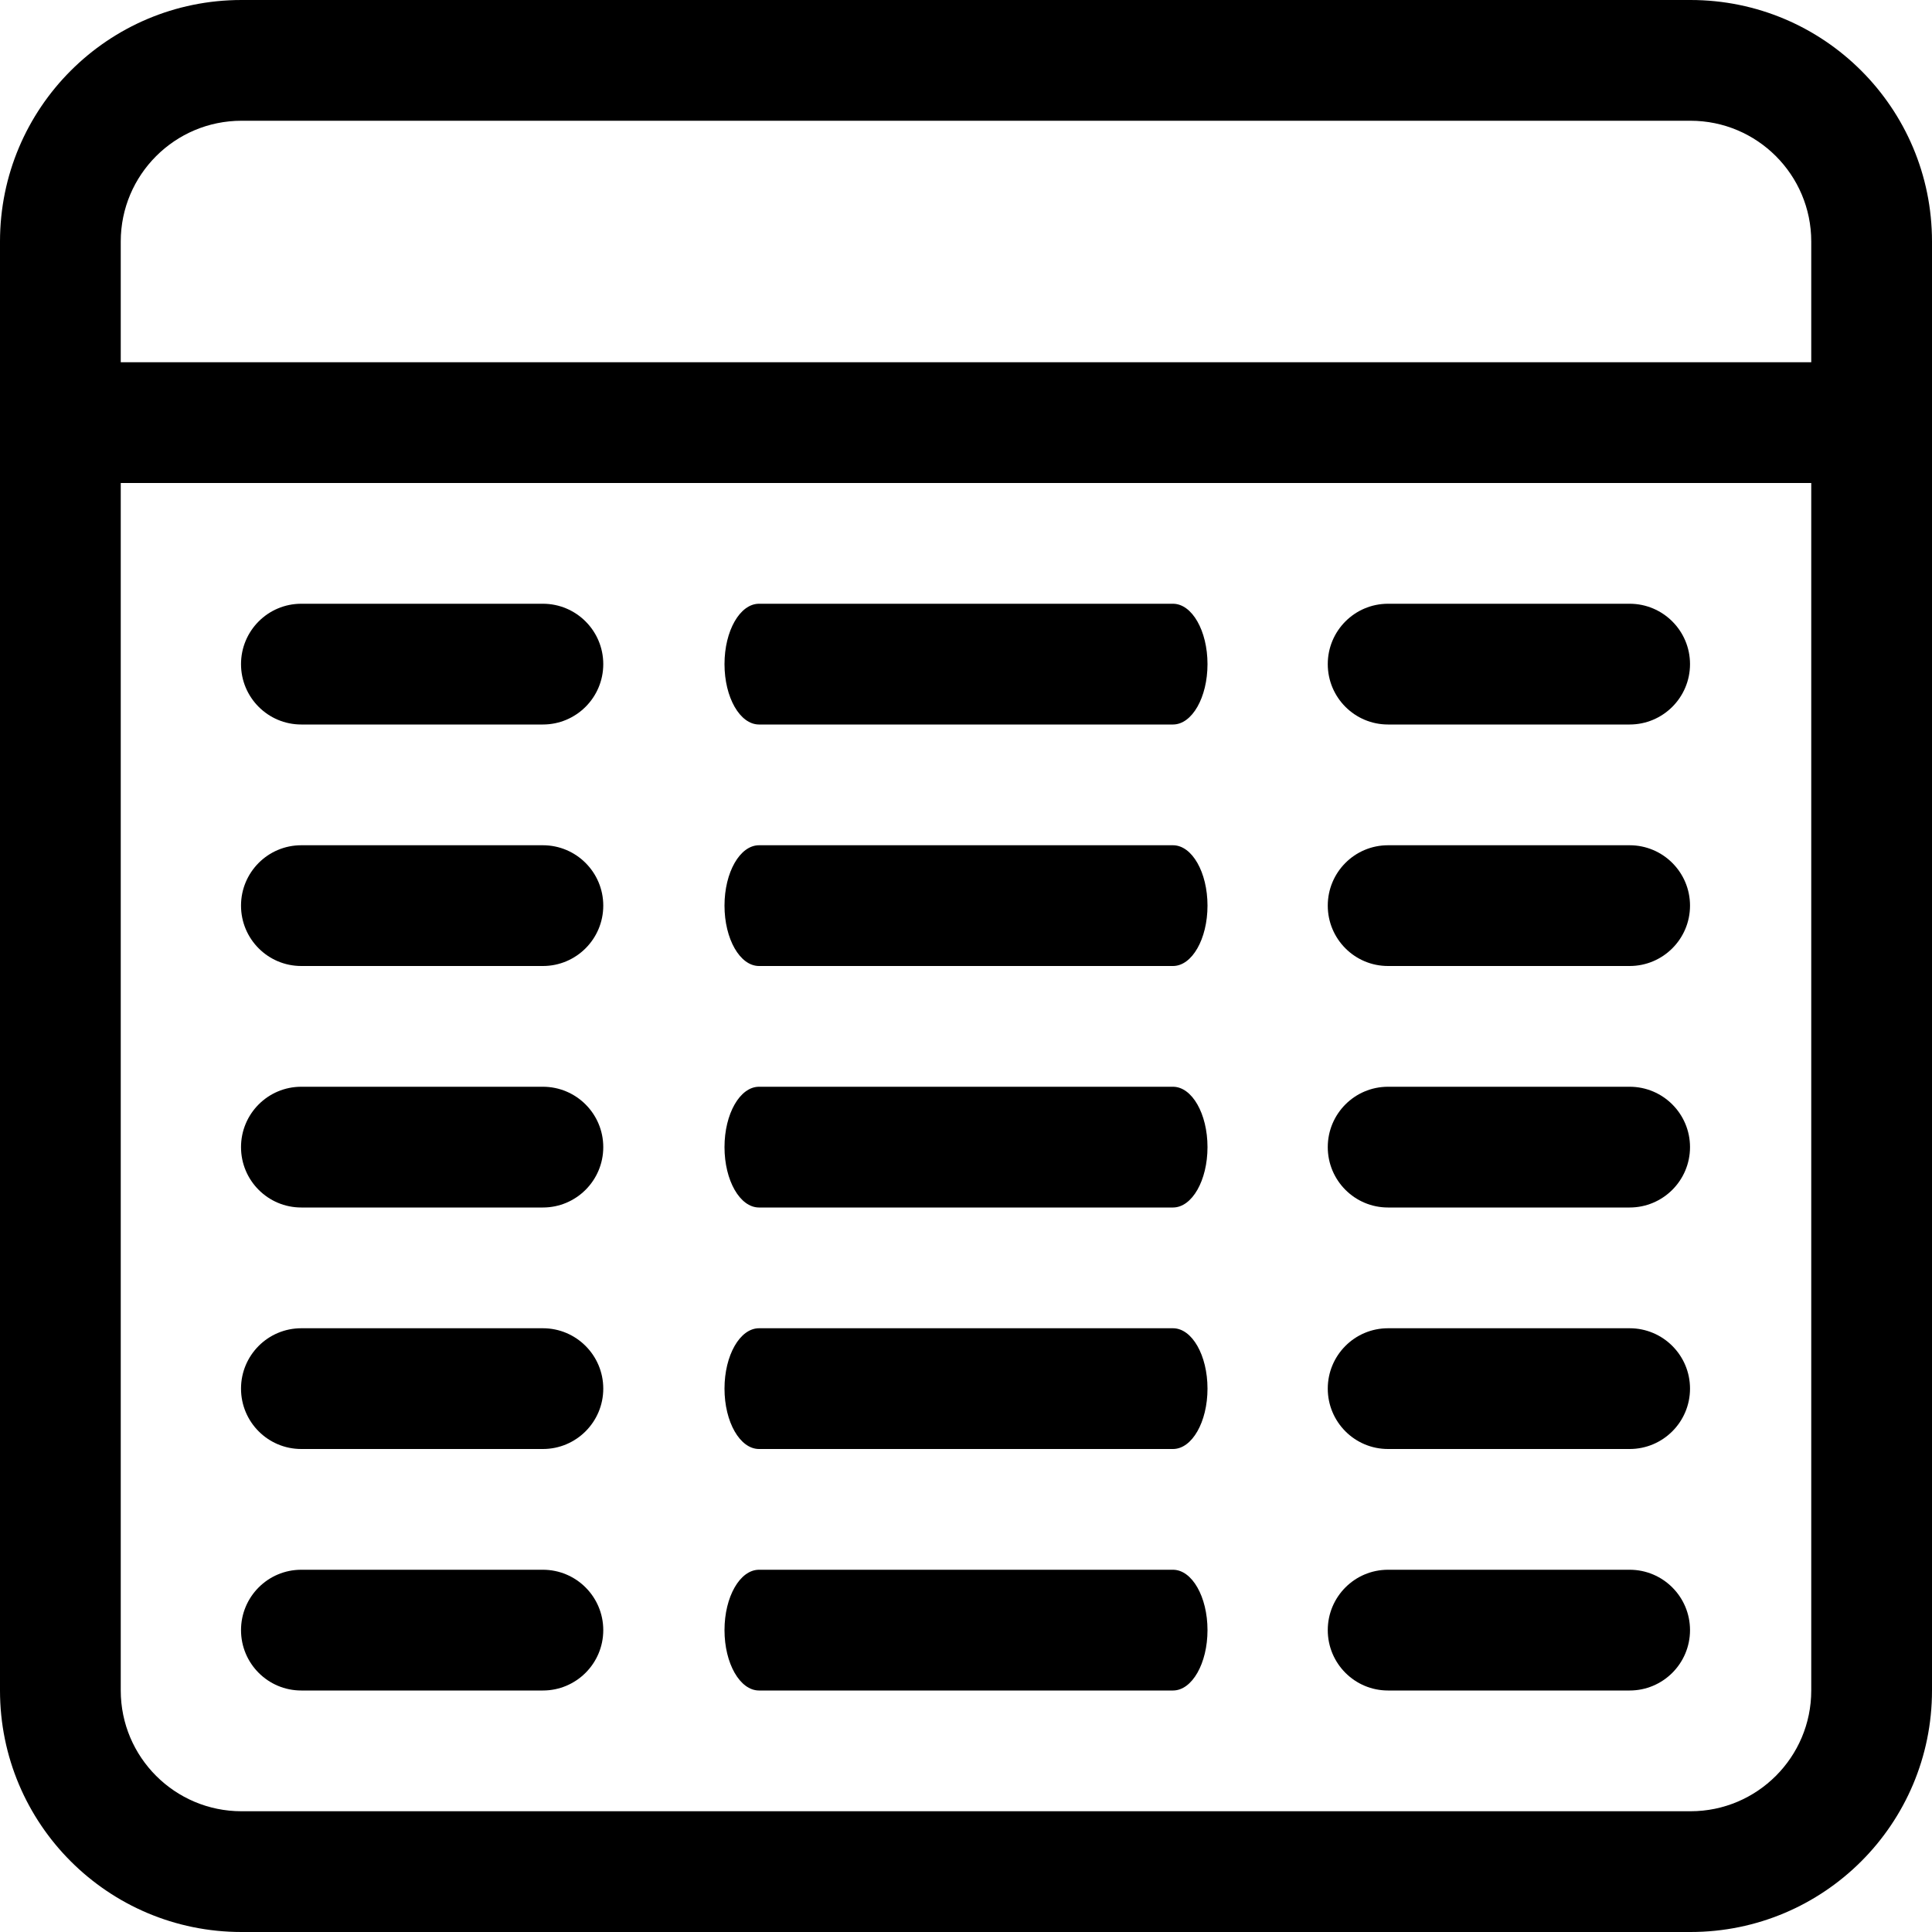
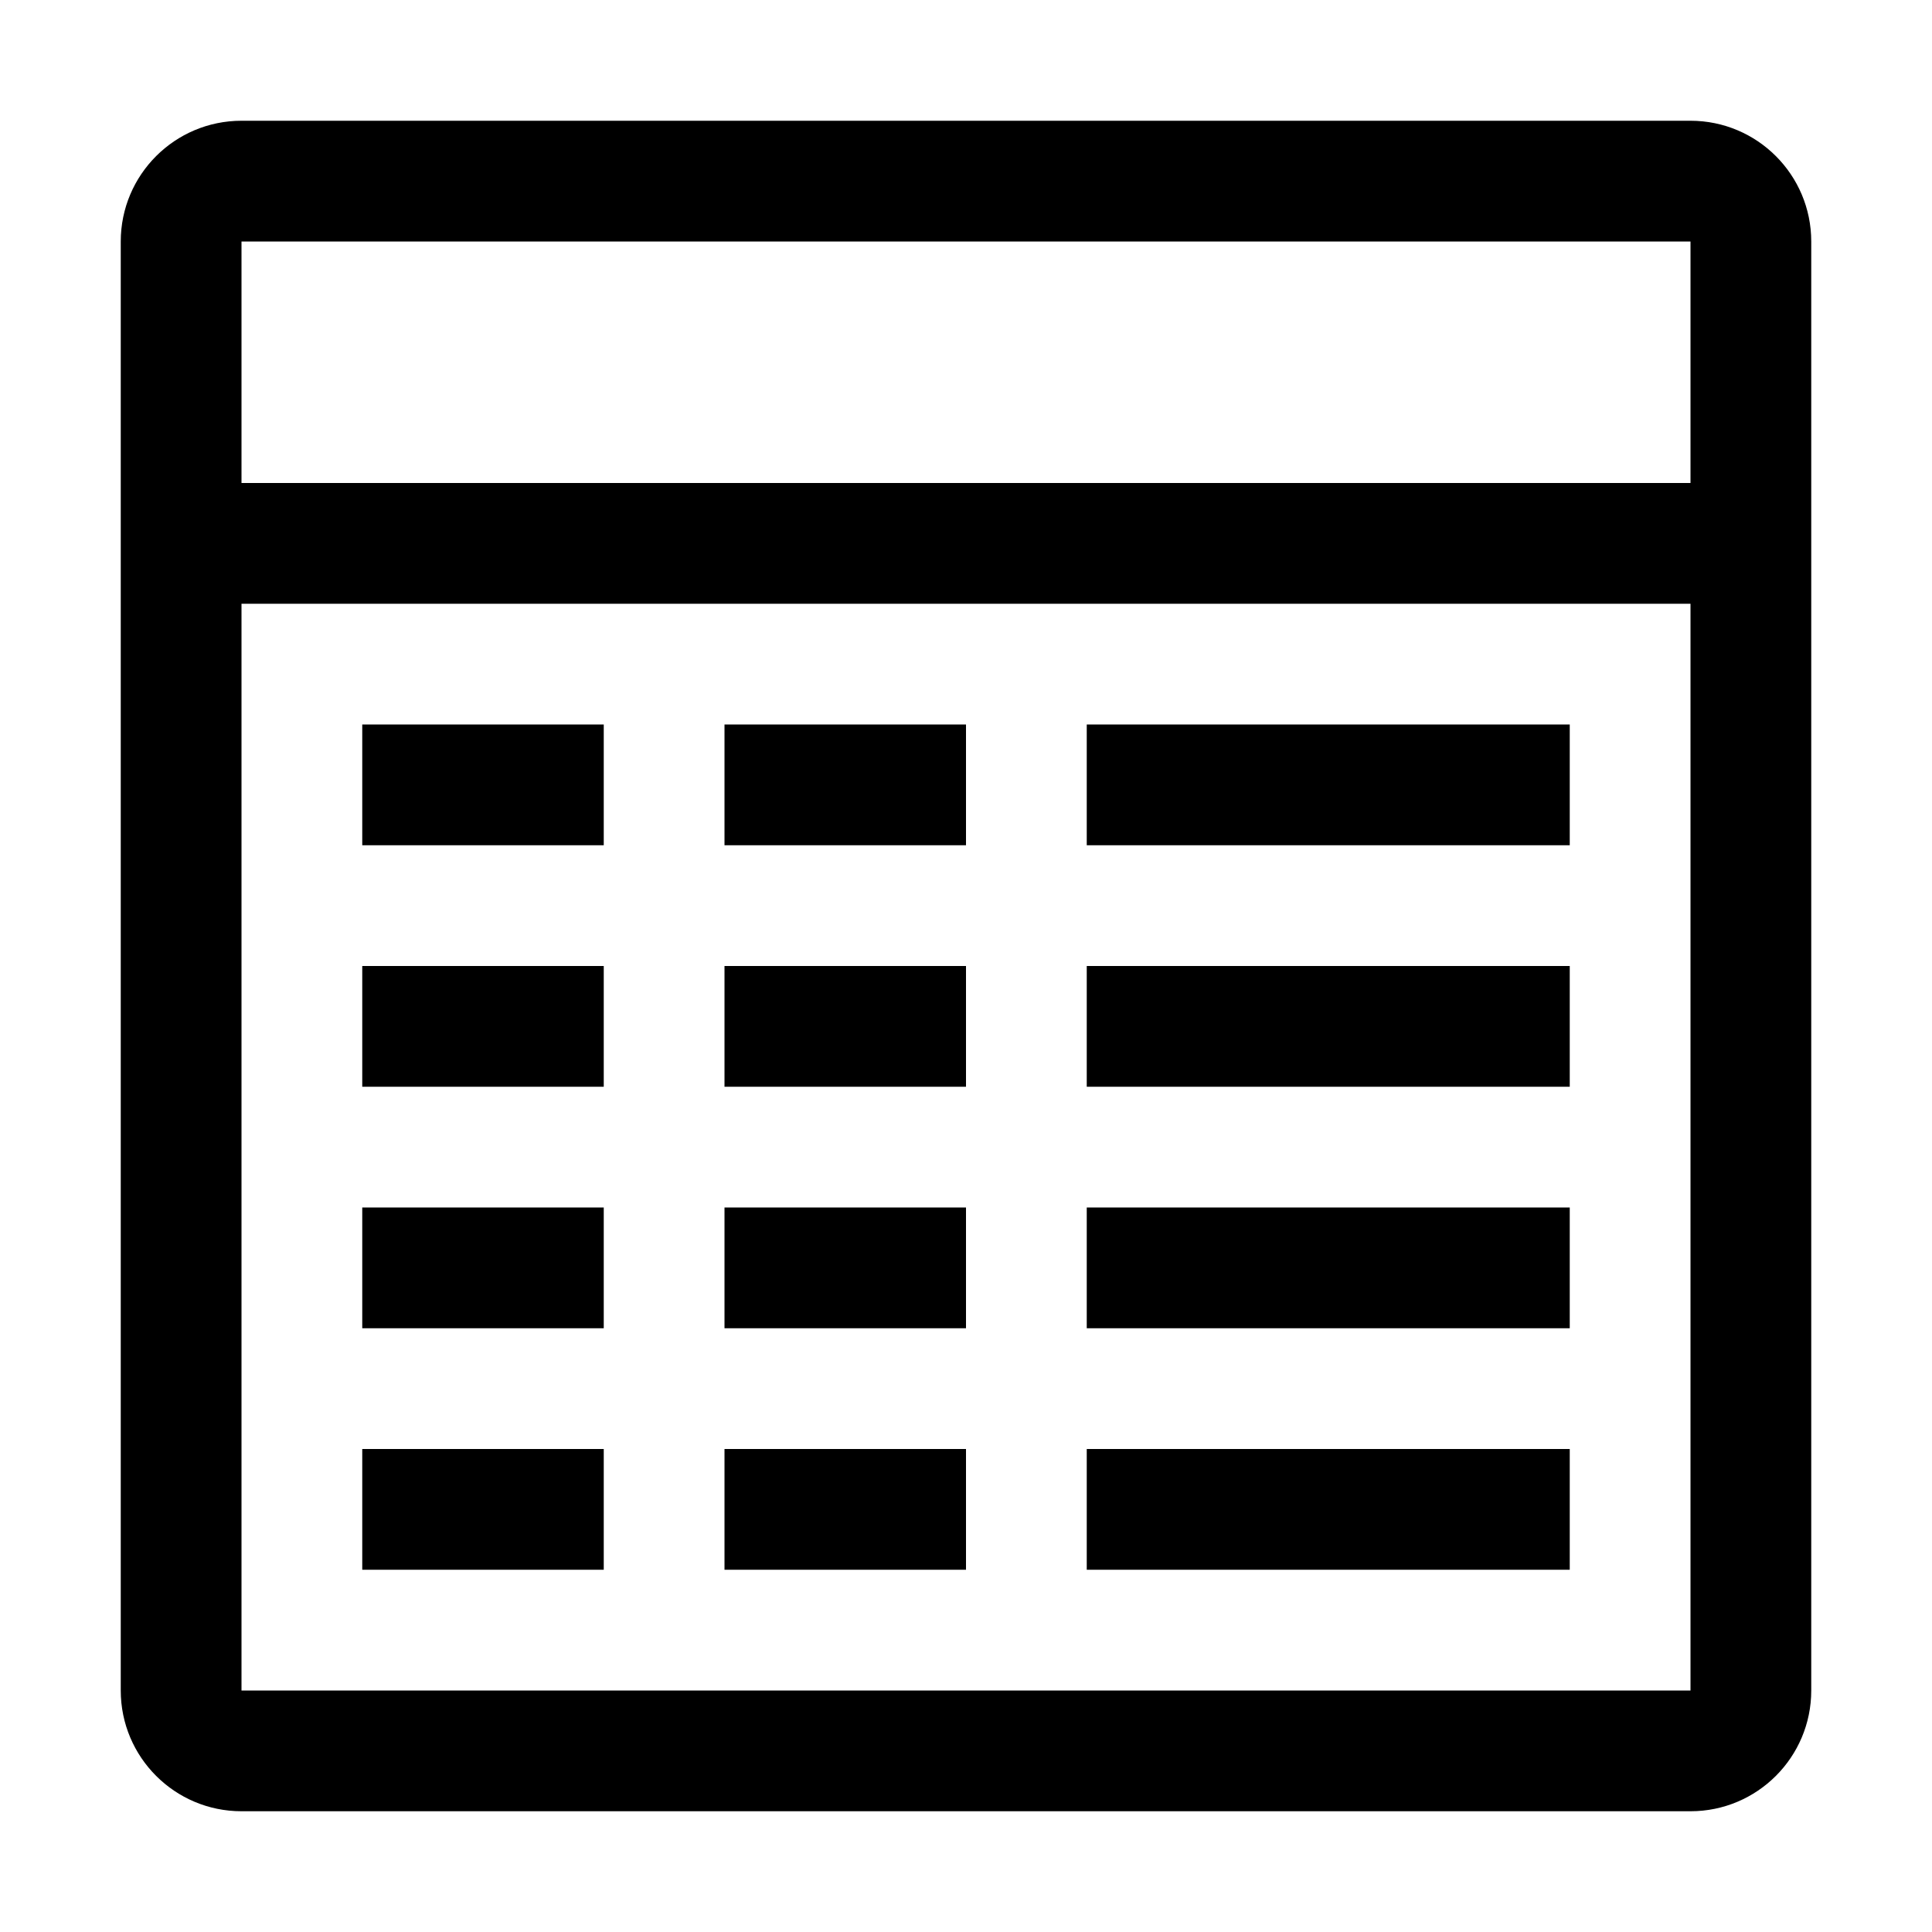
<svg xmlns="http://www.w3.org/2000/svg" width="16" height="16" viewBox="0 0 16 16">
-   <path d="M16,3 L16,4 L16,14 C16,15.105 15.105,16 14,16 L2,16 C0.895,16 8.8817842e-16,15.105 8.8817842e-16,14 L8.8817842e-16,2 C8.8817842e-16,0.895 0.895,0 2,0 L14,0 C15.105,0 16,0.895 16,2 L16,3 L16,3 Z M15,3 L15,2 C15,1.448 14.552,1 14,1 L2,1 C1.448,1 1,1.448 1,2 L1,3 L15,3 Z M15,4 L1,4 L1,14 C1,14.552 1.448,15 2,15 L14,15 C14.552,15 15,14.552 15,14 L15,4 Z M4.496,7 C4.772,7 4.996,7.224 4.996,7.5 C4.996,7.776 4.772,8 4.496,8 L2.495,8 C2.219,8 1.996,7.776 1.996,7.5 C1.996,7.224 2.219,7 2.495,7 L4.496,7 Z M9.714,7 C9.872,7 10,7.224 10,7.5 C10,7.776 9.872,8 9.714,8 L6.286,8 C6.128,8 6,7.776 6,7.5 C6,7.224 6.128,7 6.286,7 L9.714,7 Z M4.496,5 C4.772,5 4.996,5.224 4.996,5.5 C4.996,5.776 4.772,6 4.496,6 L2.495,6 C2.219,6 1.996,5.776 1.996,5.5 C1.996,5.224 2.219,5 2.495,5 L4.496,5 Z M9.714,5 C9.872,5 10,5.224 10,5.5 C10,5.776 9.872,6 9.714,6 L6.286,6 C6.128,6 6,5.776 6,5.5 C6,5.224 6.128,5 6.286,5 L9.714,5 Z M4.496,9 C4.772,9 4.996,9.224 4.996,9.5 C4.996,9.776 4.772,10 4.496,10 L2.495,10 C2.219,10 1.996,9.776 1.996,9.5 C1.996,9.224 2.219,9 2.495,9 L4.496,9 Z M9.714,9 C9.872,9 10,9.224 10,9.5 C10,9.776 9.872,10 9.714,10 L6.286,10 C6.128,10 6,9.776 6,9.5 C6,9.224 6.128,9 6.286,9 L9.714,9 Z M4.496,11 C4.772,11 4.996,11.224 4.996,11.5 C4.996,11.776 4.772,12 4.496,12 L2.495,12 C2.219,12 1.996,11.776 1.996,11.5 C1.996,11.224 2.219,11 2.495,11 L4.496,11 Z M9.714,11 C9.872,11 10,11.224 10,11.5 C10,11.776 9.872,12 9.714,12 L6.286,12 C6.128,12 6,11.776 6,11.5 C6,11.224 6.128,11 6.286,11 L9.714,11 Z M4.496,13 C4.772,13 4.996,13.224 4.996,13.5 C4.996,13.776 4.772,14 4.496,14 L2.495,14 C2.219,14 1.996,13.776 1.996,13.5 C1.996,13.224 2.219,13 2.495,13 L4.496,13 Z M13.496,7 C13.772,7 13.996,7.224 13.996,7.5 C13.996,7.776 13.772,8 13.496,8 L11.495,8 C11.219,8 10.996,7.776 10.996,7.5 C10.996,7.224 11.219,7 11.495,7 L13.496,7 Z M13.496,5 C13.772,5 13.996,5.224 13.996,5.5 C13.996,5.776 13.772,6 13.496,6 L11.495,6 C11.219,6 10.996,5.776 10.996,5.5 C10.996,5.224 11.219,5 11.495,5 L13.496,5 Z M13.496,9 C13.772,9 13.996,9.224 13.996,9.5 C13.996,9.776 13.772,10 13.496,10 L11.495,10 C11.219,10 10.996,9.776 10.996,9.5 C10.996,9.224 11.219,9 11.495,9 L13.496,9 Z M13.496,11 C13.772,11 13.996,11.224 13.996,11.5 C13.996,11.776 13.772,12 13.496,12 L11.495,12 C11.219,12 10.996,11.776 10.996,11.5 C10.996,11.224 11.219,11 11.495,11 L13.496,11 Z M13.496,13 C13.772,13 13.996,13.224 13.996,13.5 C13.996,13.776 13.772,14 13.496,14 L11.495,14 C11.219,14 10.996,13.776 10.996,13.5 C10.996,13.224 11.219,13 11.495,13 L13.496,13 Z M9.714,13 C9.872,13 10,13.224 10,13.5 C10,13.776 9.872,14 9.714,14 L6.286,14 C6.128,14 6,13.776 6,13.5 C6,13.224 6.128,13 6.286,13 L9.714,13 Z" />
+   <path d="M3 6h2v1H3V6Zm5 0H6v1h2V6ZM3 8h2v1H3V8Zm5 0H6v1h2V8Zm-5 2h2v1H3v-1Zm5 0H6v1h2v-1Zm-5 2h2v1H3v-1Zm5 0H6v1h2v-1Zm1-6h4v1H9V6Zm4 2H9v1h4V8Zm-4 2h4v1H9v-1Zm4 2H9v1h4v-1Z" />
+   <path fill-rule="evenodd" d="M1 2a1 1 0 0 1 1-1h12a1 1 0 0 1 1 1v12a1 1 0 0 1-1 1H2a1 1 0 0 1-1-1V2Zm1 0v2h12V2H2Zm12 3H2v9h12V5Z" clip-rule="evenodd" />
</svg>
